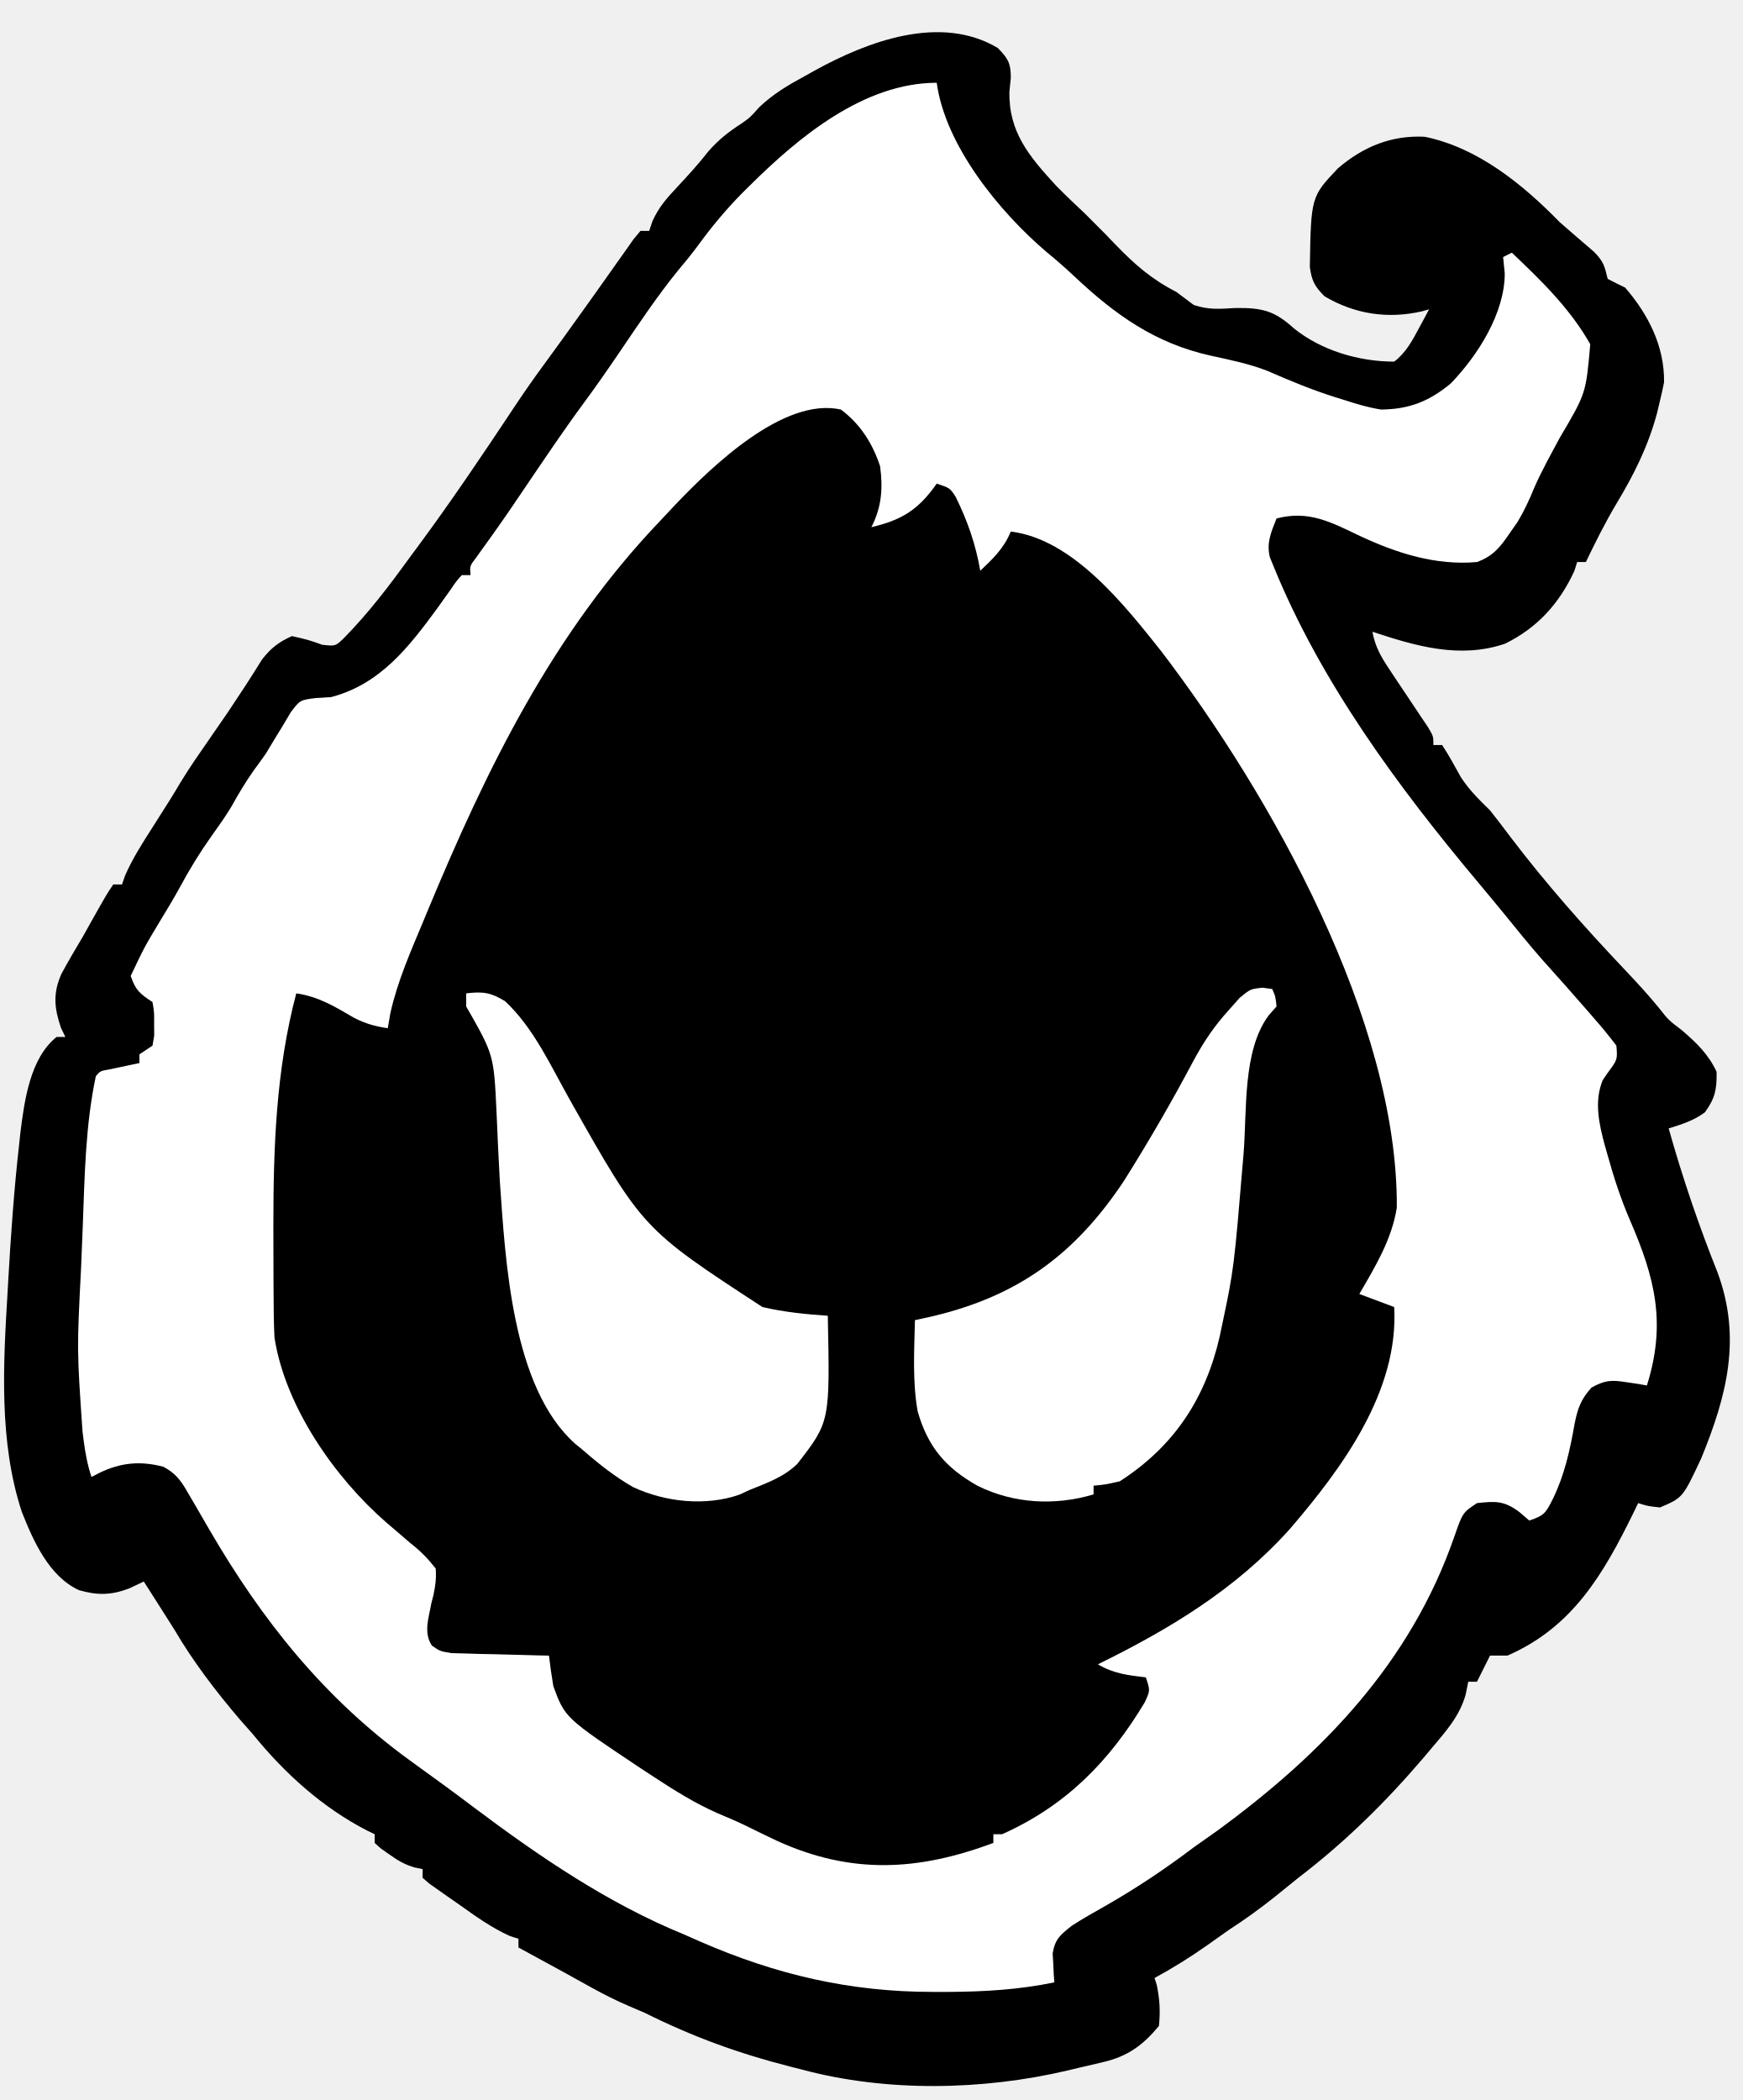
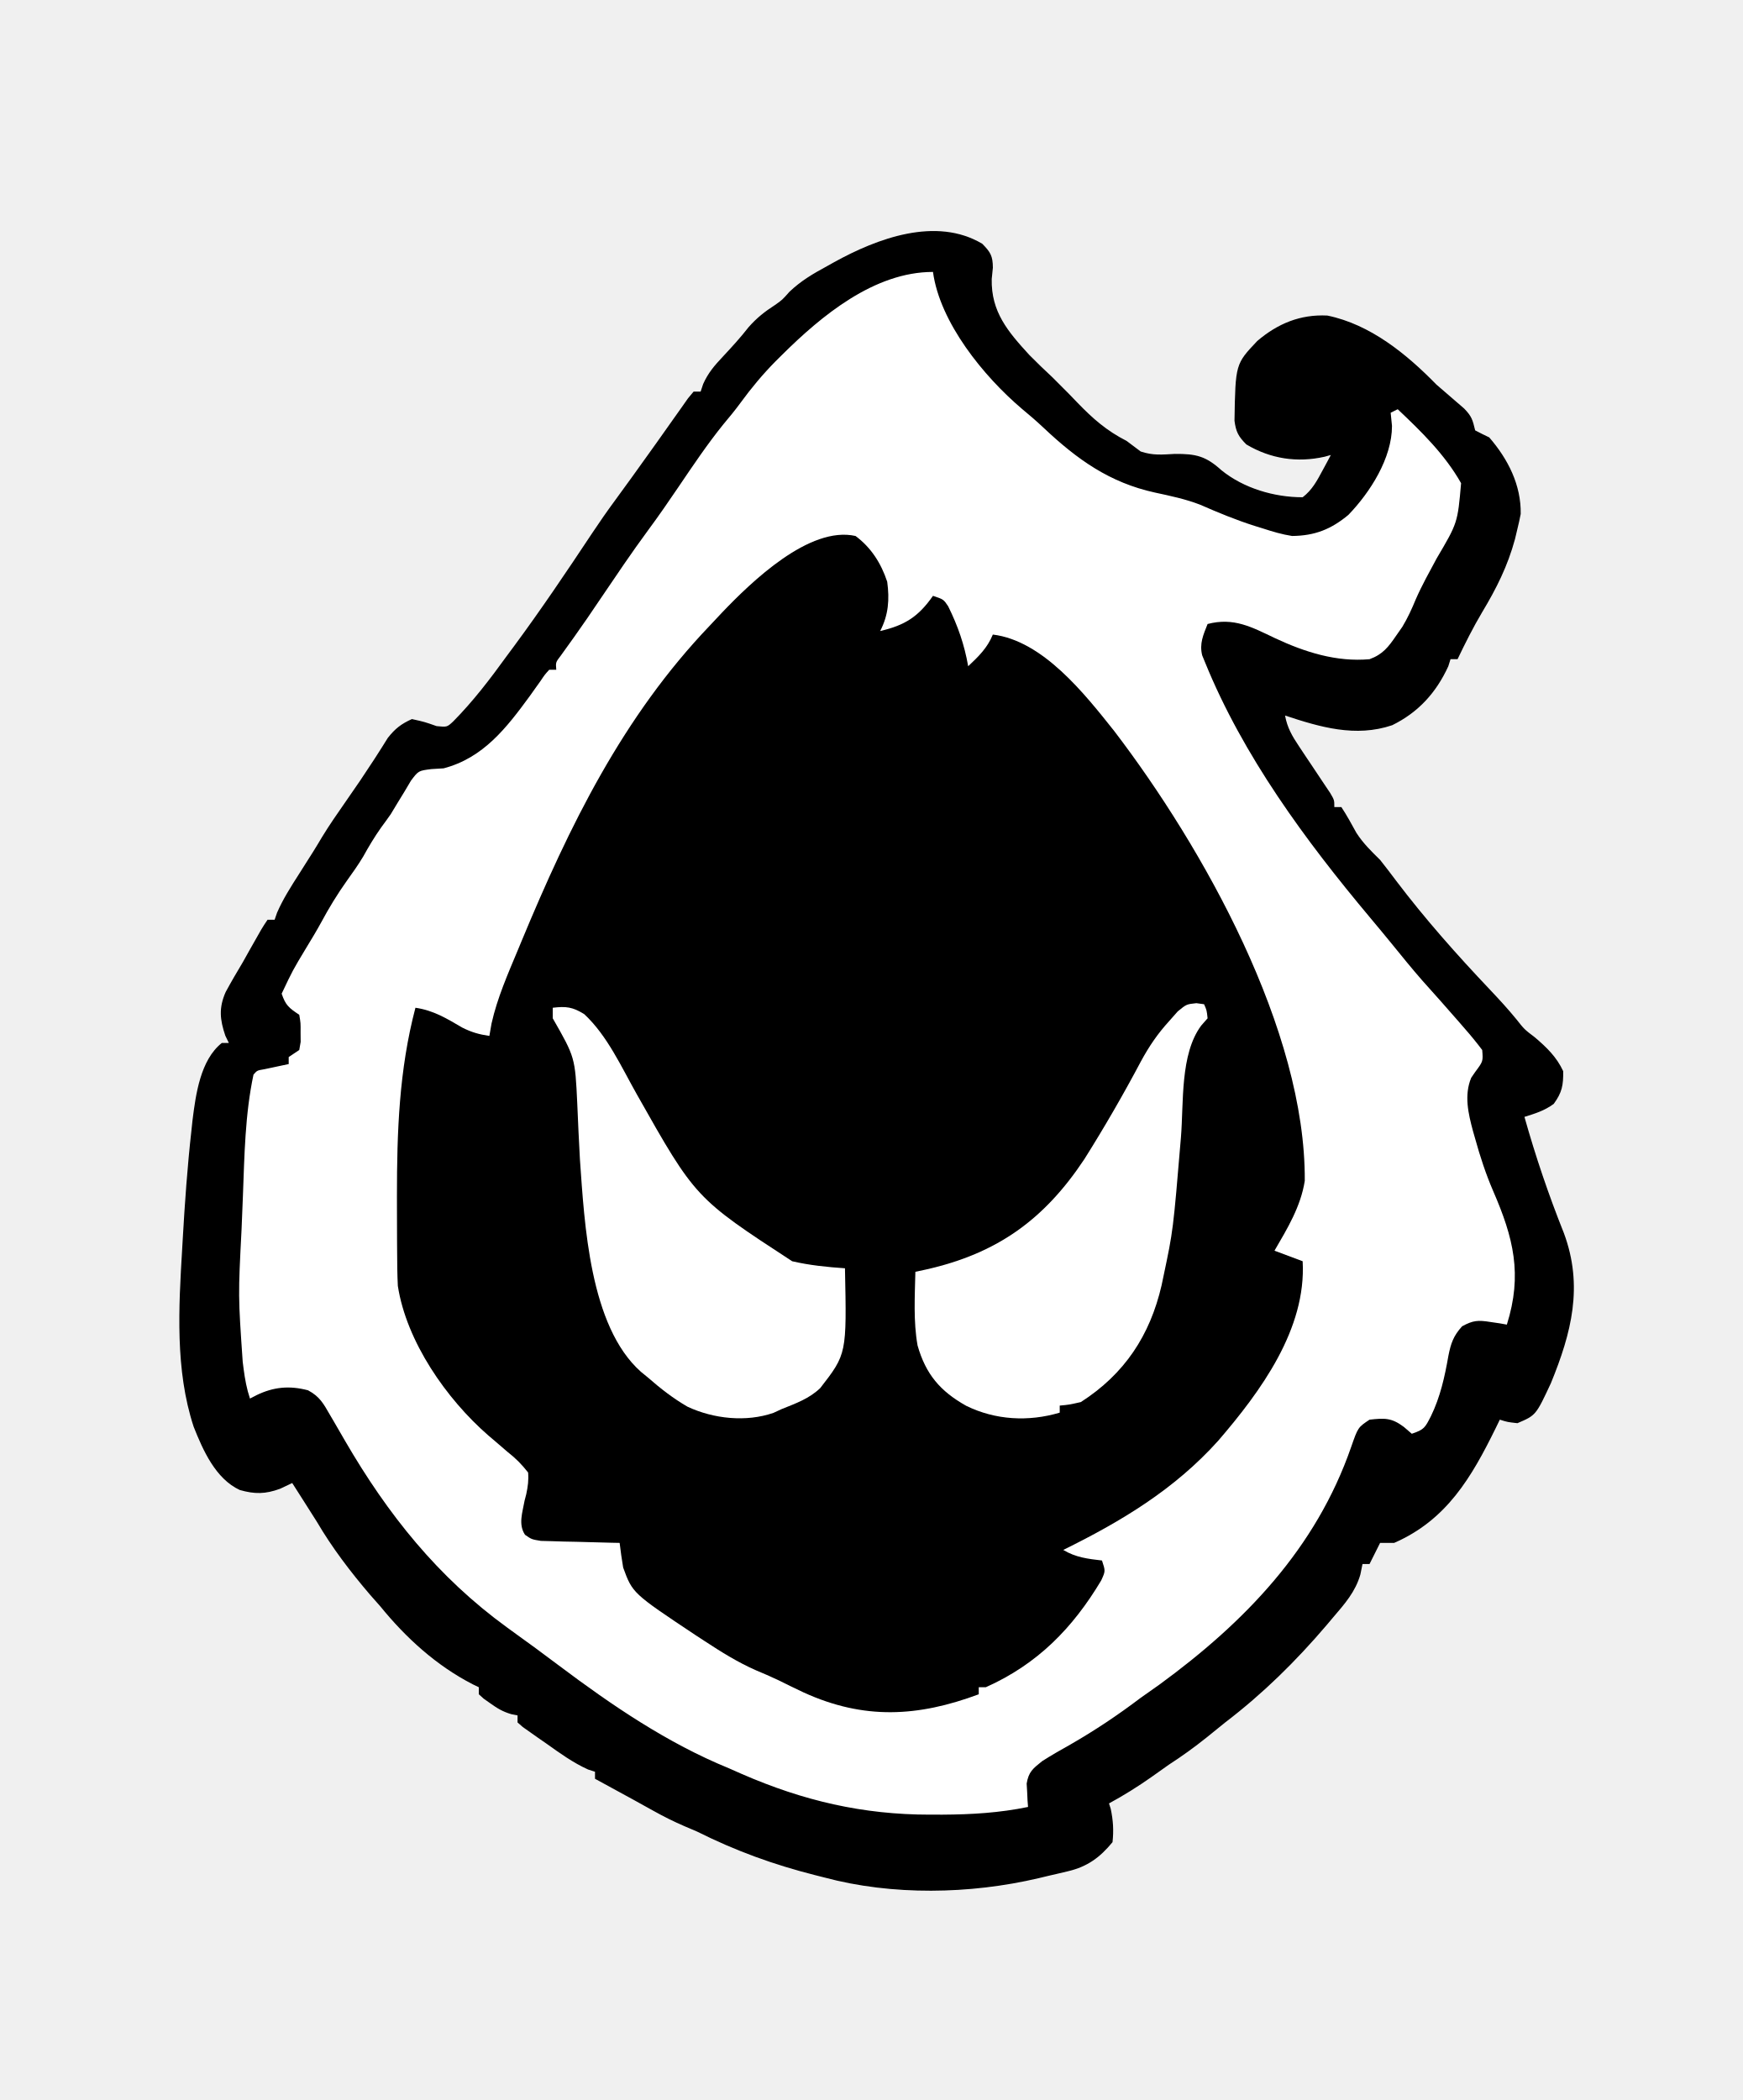
- <svg xmlns="http://www.w3.org/2000/svg" version="1.1" width="400" height="482">
+ <svg xmlns="http://www.w3.org/2000/svg" version="1.1" width="400" height="482" viewBox="-50 -5 495 490">
  <path d="M0 0 C2.332 2.374 2.998 3.44 3.012 6.812 C2.905 7.864 2.798 8.916 2.688 10 C2.478 19.325 7.28 24.941 13.359 31.574 C15.526 33.773 17.74 35.898 20 38 C25 43 25 43 27.055 45.16 C31.461 49.722 35.357 53.123 41 56 C42.333 57 43.667 58 45 59 C48.509 60.17 51.001 59.891 54.688 59.688 C60.757 59.638 63.515 60.329 67.949 64.336 C74.274 69.468 82.951 72 91 72 C93.701 69.934 95.098 67.277 96.688 64.312 C97.124 63.504 97.561 62.696 98.012 61.863 C98.338 61.248 98.664 60.634 99 60 C98.435 60.159 97.871 60.317 97.289 60.48 C89.478 62.253 81.899 61.101 75 57 C72.743 54.723 72.061 53.461 71.637 50.266 C71.908 34.16 71.908 34.16 78.113 27.609 C83.917 22.659 90.341 20.007 98.008 20.387 C110.207 22.887 120.518 31.311 129 40 C131.621 42.283 134.247 44.56 136.891 46.816 C139.105 49.109 139.277 50.053 140 53 C141.316 53.701 142.652 54.364 144 55 C149.34 61.176 153.075 68.515 152.938 76.75 C152.667 78.175 152.348 79.592 152 81 C151.66 82.435 151.66 82.435 151.312 83.898 C149.231 91.572 146.031 97.926 141.973 104.676 C139.404 109.004 137.174 113.464 135 118 C134.34 118 133.68 118 133 118 C132.691 118.99 132.691 118.99 132.375 120 C128.932 127.512 123.862 133.103 116.438 136.75 C106.044 140.266 96.011 137.317 86 134 C86.639 137.45 87.996 139.794 89.941 142.695 C90.816 144.016 90.816 144.016 91.709 145.363 C92.321 146.275 92.932 147.186 93.562 148.125 C94.776 149.937 95.986 151.752 97.191 153.57 C97.73 154.372 98.268 155.174 98.823 156 C100 158 100 158 100 160 C100.66 160 101.32 160 102 160 C103.568 162.368 104.896 164.839 106.27 167.324 C108.205 170.317 110.46 172.506 113 175 C114.552 176.955 116.071 178.936 117.562 180.938 C125.8 191.812 134.81 201.954 144.192 211.851 C146.793 214.599 149.329 217.355 151.723 220.285 C153.956 223.121 153.956 223.121 157 225.438 C160.339 228.289 163.133 230.984 165 235 C165.068 239.013 164.678 241.071 162.312 244.312 C159.652 246.254 157.126 247.021 154 248 C157.173 259.273 160.856 270.129 165.203 281.012 C170.787 296.053 167.37 309.327 161.508 323.645 C157.251 332.765 157.251 332.765 152 335 C149.188 334.688 149.188 334.688 147 334 C146.625 334.773 146.25 335.547 145.863 336.344 C138.976 350.36 131.941 362.479 117 369 C115.68 369 114.36 369 113 369 C112.01 370.98 111.02 372.96 110 375 C109.34 375 108.68 375 108 375 C107.8 375.987 107.6 376.975 107.395 377.992 C105.98 382.903 102.965 386.298 99.688 390.125 C99.065 390.864 98.443 391.603 97.802 392.365 C89.052 402.625 79.725 411.813 69 420 C67.248 421.414 65.498 422.83 63.75 424.25 C60.27 427.033 56.745 429.581 53 432 C51.352 433.164 49.706 434.331 48.062 435.5 C44.149 438.253 40.203 440.716 36 443 C36.165 443.516 36.33 444.031 36.5 444.562 C37.183 447.892 37.357 450.605 37 454 C33.419 458.355 29.864 460.958 24.395 462.254 C23.493 462.469 22.591 462.683 21.662 462.904 C20.722 463.122 19.781 463.339 18.812 463.562 C17.431 463.894 17.431 463.894 16.021 464.232 C-3.48 468.814 -25.605 469.23 -45 464 C-46.213 463.694 -46.213 463.694 -47.45 463.382 C-59.329 460.372 -70.049 456.475 -81 451 C-82.183 450.495 -83.367 449.989 -84.586 449.469 C-87.588 448.177 -90.398 446.775 -93.25 445.188 C-94.179 444.673 -95.109 444.159 -96.066 443.629 C-97.034 443.091 -98.003 442.554 -99 442 C-101.062 440.873 -103.124 439.748 -105.188 438.625 C-106.792 437.75 -108.396 436.875 -110 436 C-110 435.34 -110 434.68 -110 434 C-110.643 433.794 -111.286 433.587 -111.949 433.375 C-116.273 431.426 -119.956 428.741 -123.812 426 C-124.995 425.18 -124.995 425.18 -126.201 424.344 C-126.946 423.818 -127.69 423.292 -128.457 422.75 C-129.137 422.27 -129.818 421.791 -130.519 421.297 C-131.008 420.869 -131.496 420.441 -132 420 C-132 419.34 -132 418.68 -132 418 C-132.583 417.885 -133.165 417.771 -133.766 417.652 C-136.165 416.952 -137.729 416.018 -139.75 414.562 C-140.67 413.915 -140.67 413.915 -141.609 413.254 C-142.068 412.84 -142.527 412.426 -143 412 C-143 411.34 -143 410.68 -143 410 C-143.557 409.732 -144.114 409.464 -144.688 409.188 C-155.037 403.873 -163.705 395.985 -171 387 C-171.957 385.916 -172.915 384.832 -173.875 383.75 C-179.427 377.255 -184.683 370.376 -189 363 C-190.223 361.059 -191.453 359.121 -192.688 357.188 C-193.621 355.724 -193.621 355.724 -194.574 354.23 C-195.045 353.494 -195.515 352.758 -196 352 C-197.702 352.804 -197.702 352.804 -199.438 353.625 C-203.605 355.159 -206.637 355.192 -210.898 353.977 C-217.774 350.782 -221.342 342.706 -224 336 C-229.299 319.882 -228.255 302.087 -227.25 285.375 C-227.204 284.559 -227.157 283.744 -227.11 282.903 C-226.516 272.517 -225.788 262.153 -224.625 251.812 C-224.523 250.86 -224.422 249.907 -224.317 248.925 C-223.403 241.634 -222.089 231.834 -216 227 C-215.34 227 -214.68 227 -214 227 C-214.33 226.319 -214.66 225.639 -215 224.938 C-216.547 220.394 -216.897 217.021 -214.902 212.527 C-213.342 209.636 -211.685 206.82 -210 204 C-209.377 202.886 -208.755 201.773 -208.113 200.625 C-204.546 194.283 -204.546 194.283 -203 192 C-202.34 192 -201.68 192 -201 192 C-200.658 191.01 -200.658 191.01 -200.309 190 C-198.597 186.076 -196.365 182.601 -194.062 179 C-193.178 177.604 -192.294 176.209 -191.41 174.812 C-190.989 174.149 -190.567 173.486 -190.133 172.802 C-189.235 171.373 -188.366 169.926 -187.508 168.473 C-185.41 165.033 -183.11 161.745 -180.812 158.438 C-176.665 152.467 -176.665 152.467 -172.676 146.391 C-171.661 144.805 -171.661 144.805 -170.625 143.188 C-170.04 142.253 -169.455 141.318 -168.852 140.355 C-166.778 137.717 -165.055 136.375 -162 135 C-158.375 135.812 -158.375 135.812 -155 137 C-152.033 137.305 -152.033 137.305 -150.273 135.672 C-144.554 129.882 -139.764 123.588 -135 117 C-134.376 116.16 -133.752 115.319 -133.109 114.453 C-125.352 103.958 -118.05 93.112 -110.836 82.238 C-108.709 79.042 -106.529 75.903 -104.25 72.812 C-101.136 68.563 -98.057 64.291 -95 60 C-94.156 58.82 -93.313 57.641 -92.469 56.461 C-90.854 54.202 -89.251 51.936 -87.656 49.664 C-86.945 48.661 -86.233 47.658 -85.5 46.625 C-84.556 45.283 -84.556 45.283 -83.594 43.914 C-83.068 43.282 -82.542 42.651 -82 42 C-81.34 42 -80.68 42 -80 42 C-79.638 40.915 -79.638 40.915 -79.27 39.809 C-77.826 36.615 -76.083 34.611 -73.688 32.062 C-71.148 29.332 -68.659 26.635 -66.375 23.688 C-64.034 21.038 -61.791 19.269 -58.844 17.371 C-56.828 15.956 -56.828 15.956 -54.773 13.637 C-51.488 10.513 -48.087 8.523 -44.125 6.375 C-43.102 5.803 -43.102 5.803 -42.059 5.219 C-29.846 -1.527 -13.115 -7.813 0 0 Z " fill="#FFFFFF" transform="translate(229,11)" />
  <path d="M0 0 C4.452 3.313 7.268 7.765 9 13 C9.683 18.049 9.369 22.41 7 27 C14.049 25.355 17.846 22.946 22 17 C25 18 25 18 26.316 19.969 C29.103 25.629 30.897 30.784 32 37 C34.964 34.192 37.445 31.817 39 28 C53.192 29.733 65.019 44.756 73.493 55.421 C98.724 88.464 127.884 140.388 127.602 183.172 C126.455 190.471 122.677 196.68 119 203 C121.64 203.99 124.28 204.98 127 206 C128.091 225.267 115.074 242.968 103 257 C90.578 270.822 75.494 279.88 59 288 C62.534 290.12 65.944 290.532 70 291 C71 294 71 294 69.777 296.672 C61.697 310.191 51.699 320.441 37 327 C36.34 327 35.68 327 35 327 C35 327.66 35 328.32 35 329 C17.74 335.427 2.424 336.313 -14.734 328.481 C-17.199 327.322 -19.643 326.123 -22.083 324.914 C-24.144 323.931 -26.236 323.049 -28.34 322.16 C-33.503 319.879 -38.162 316.965 -42.875 313.875 C-43.747 313.305 -44.619 312.736 -45.517 312.149 C-63.339 300.286 -63.339 300.286 -66 293 C-66.387 290.675 -66.73 288.341 -67 286 C-67.742 285.985 -68.483 285.971 -69.247 285.956 C-72.603 285.881 -75.957 285.785 -79.312 285.688 C-80.48 285.665 -81.647 285.642 -82.85 285.619 C-83.968 285.584 -85.086 285.548 -86.238 285.512 C-87.27 285.486 -88.302 285.459 -89.365 285.432 C-92 285 -92 285 -93.876 283.698 C-95.852 280.712 -94.58 277.338 -94 274 C-93.842 273.391 -93.685 272.781 -93.522 272.153 C-93.063 269.99 -92.816 268.207 -93 266 C-94.953 263.544 -96.471 262.016 -98.875 260.125 C-100.089 259.087 -101.3 258.045 -102.508 257 C-103.106 256.492 -103.705 255.984 -104.321 255.461 C-116.217 245.108 -127.548 228.826 -130 213 C-130.168 209.692 -130.187 206.386 -130.203 203.074 C-130.21 202.102 -130.217 201.13 -130.224 200.128 C-130.241 196.981 -130.247 193.834 -130.25 190.688 C-130.252 189.623 -130.253 188.559 -130.255 187.462 C-130.257 169.292 -129.662 151.656 -125 134 C-119.86 134.745 -116.148 137.037 -111.719 139.625 C-109.088 140.956 -106.902 141.579 -104 142 C-103.798 140.837 -103.595 139.675 -103.387 138.477 C-101.745 131.143 -98.694 124.289 -95.812 117.375 C-95.354 116.267 -95.354 116.267 -94.885 115.137 C-81.249 82.305 -66.13 51.31 -41.338 25.401 C-40.188 24.197 -39.051 22.979 -37.918 21.758 C-29.561 12.997 -13.09 -2.939 0 0 Z " fill="#000000" transform="translate(193,94)" />
  <path d="M0 0 C2.332 2.374 2.998 3.44 3.012 6.812 C2.905 7.864 2.798 8.916 2.688 10 C2.478 19.325 7.28 24.941 13.359 31.574 C15.526 33.773 17.74 35.898 20 38 C25 43 25 43 27.055 45.16 C31.461 49.722 35.357 53.123 41 56 C42.333 57 43.667 58 45 59 C48.509 60.17 51.001 59.891 54.688 59.688 C60.757 59.638 63.515 60.329 67.949 64.336 C74.274 69.468 82.951 72 91 72 C93.701 69.934 95.098 67.277 96.688 64.312 C97.124 63.504 97.561 62.696 98.012 61.863 C98.338 61.248 98.664 60.634 99 60 C98.435 60.159 97.871 60.317 97.289 60.48 C89.478 62.253 81.899 61.101 75 57 C72.743 54.723 72.061 53.461 71.637 50.266 C71.908 34.16 71.908 34.16 78.113 27.609 C83.917 22.659 90.341 20.007 98.008 20.387 C110.207 22.887 120.518 31.311 129 40 C131.621 42.283 134.247 44.56 136.891 46.816 C139.105 49.109 139.277 50.053 140 53 C141.316 53.701 142.652 54.364 144 55 C149.34 61.176 153.075 68.515 152.938 76.75 C152.667 78.175 152.348 79.592 152 81 C151.66 82.435 151.66 82.435 151.312 83.898 C149.231 91.572 146.031 97.926 141.973 104.676 C139.404 109.004 137.174 113.464 135 118 C134.34 118 133.68 118 133 118 C132.691 118.99 132.691 118.99 132.375 120 C128.932 127.512 123.862 133.103 116.438 136.75 C106.044 140.266 96.011 137.317 86 134 C86.639 137.45 87.996 139.794 89.941 142.695 C90.816 144.016 90.816 144.016 91.709 145.363 C92.321 146.275 92.932 147.186 93.562 148.125 C94.776 149.937 95.986 151.752 97.191 153.57 C97.73 154.372 98.268 155.174 98.823 156 C100 158 100 158 100 160 C100.66 160 101.32 160 102 160 C103.568 162.368 104.896 164.839 106.27 167.324 C108.205 170.317 110.46 172.506 113 175 C114.552 176.955 116.071 178.936 117.562 180.938 C125.8 191.812 134.81 201.954 144.192 211.851 C146.793 214.599 149.329 217.355 151.723 220.285 C153.956 223.121 153.956 223.121 157 225.438 C160.339 228.289 163.133 230.984 165 235 C165.068 239.013 164.678 241.071 162.312 244.312 C159.652 246.254 157.126 247.021 154 248 C157.173 259.273 160.856 270.129 165.203 281.012 C170.787 296.053 167.37 309.327 161.508 323.645 C157.251 332.765 157.251 332.765 152 335 C149.188 334.688 149.188 334.688 147 334 C146.625 334.773 146.25 335.547 145.863 336.344 C138.976 350.36 131.941 362.479 117 369 C115.68 369 114.36 369 113 369 C112.01 370.98 111.02 372.96 110 375 C109.34 375 108.68 375 108 375 C107.8 375.987 107.6 376.975 107.395 377.992 C105.98 382.903 102.965 386.298 99.688 390.125 C99.065 390.864 98.443 391.603 97.802 392.365 C89.052 402.625 79.725 411.813 69 420 C67.248 421.414 65.498 422.83 63.75 424.25 C60.27 427.033 56.745 429.581 53 432 C51.352 433.164 49.706 434.331 48.062 435.5 C44.149 438.253 40.203 440.716 36 443 C36.165 443.516 36.33 444.031 36.5 444.562 C37.183 447.892 37.357 450.605 37 454 C33.419 458.355 29.864 460.958 24.395 462.254 C23.493 462.469 22.591 462.683 21.662 462.904 C20.722 463.122 19.781 463.339 18.812 463.562 C17.431 463.894 17.431 463.894 16.021 464.232 C-3.48 468.814 -25.605 469.23 -45 464 C-46.213 463.694 -46.213 463.694 -47.45 463.382 C-59.329 460.372 -70.049 456.475 -81 451 C-82.183 450.495 -83.367 449.989 -84.586 449.469 C-87.588 448.177 -90.398 446.775 -93.25 445.188 C-94.179 444.673 -95.109 444.159 -96.066 443.629 C-97.034 443.091 -98.003 442.554 -99 442 C-101.062 440.873 -103.124 439.748 -105.188 438.625 C-106.792 437.75 -108.396 436.875 -110 436 C-110 435.34 -110 434.68 -110 434 C-110.643 433.794 -111.286 433.587 -111.949 433.375 C-116.273 431.426 -119.956 428.741 -123.812 426 C-124.995 425.18 -124.995 425.18 -126.201 424.344 C-126.946 423.818 -127.69 423.292 -128.457 422.75 C-129.137 422.27 -129.818 421.791 -130.519 421.297 C-131.008 420.869 -131.496 420.441 -132 420 C-132 419.34 -132 418.68 -132 418 C-132.583 417.885 -133.165 417.771 -133.766 417.652 C-136.165 416.952 -137.729 416.018 -139.75 414.562 C-140.67 413.915 -140.67 413.915 -141.609 413.254 C-142.068 412.84 -142.527 412.426 -143 412 C-143 411.34 -143 410.68 -143 410 C-143.557 409.732 -144.114 409.464 -144.688 409.188 C-155.037 403.873 -163.705 395.985 -171 387 C-171.957 385.916 -172.915 384.832 -173.875 383.75 C-179.427 377.255 -184.683 370.376 -189 363 C-190.223 361.059 -191.453 359.121 -192.688 357.188 C-193.621 355.724 -193.621 355.724 -194.574 354.23 C-195.045 353.494 -195.515 352.758 -196 352 C-197.702 352.804 -197.702 352.804 -199.438 353.625 C-203.605 355.159 -206.637 355.192 -210.898 353.977 C-217.774 350.782 -221.342 342.706 -224 336 C-229.299 319.882 -228.255 302.087 -227.25 285.375 C-227.204 284.559 -227.157 283.744 -227.11 282.903 C-226.516 272.517 -225.788 262.153 -224.625 251.812 C-224.523 250.86 -224.422 249.907 -224.317 248.925 C-223.403 241.634 -222.089 231.834 -216 227 C-215.34 227 -214.68 227 -214 227 C-214.33 226.319 -214.66 225.639 -215 224.938 C-216.547 220.394 -216.897 217.021 -214.902 212.527 C-213.342 209.636 -211.685 206.82 -210 204 C-209.377 202.886 -208.755 201.773 -208.113 200.625 C-204.546 194.283 -204.546 194.283 -203 192 C-202.34 192 -201.68 192 -201 192 C-200.658 191.01 -200.658 191.01 -200.309 190 C-198.597 186.076 -196.365 182.601 -194.062 179 C-193.178 177.604 -192.294 176.209 -191.41 174.812 C-190.989 174.149 -190.567 173.486 -190.133 172.802 C-189.235 171.373 -188.366 169.926 -187.508 168.473 C-185.41 165.033 -183.11 161.745 -180.812 158.438 C-176.665 152.467 -176.665 152.467 -172.676 146.391 C-171.661 144.805 -171.661 144.805 -170.625 143.188 C-170.04 142.253 -169.455 141.318 -168.852 140.355 C-166.778 137.717 -165.055 136.375 -162 135 C-158.375 135.812 -158.375 135.812 -155 137 C-152.033 137.305 -152.033 137.305 -150.273 135.672 C-144.554 129.882 -139.764 123.588 -135 117 C-134.376 116.16 -133.752 115.319 -133.109 114.453 C-125.352 103.958 -118.05 93.112 -110.836 82.238 C-108.709 79.042 -106.529 75.903 -104.25 72.812 C-101.136 68.563 -98.057 64.291 -95 60 C-94.156 58.82 -93.313 57.641 -92.469 56.461 C-90.854 54.202 -89.251 51.936 -87.656 49.664 C-86.945 48.661 -86.233 47.658 -85.5 46.625 C-84.556 45.283 -84.556 45.283 -83.594 43.914 C-83.068 43.282 -82.542 42.651 -82 42 C-81.34 42 -80.68 42 -80 42 C-79.638 40.915 -79.638 40.915 -79.27 39.809 C-77.826 36.615 -76.083 34.611 -73.688 32.062 C-71.148 29.332 -68.659 26.635 -66.375 23.688 C-64.034 21.038 -61.791 19.269 -58.844 17.371 C-56.828 15.956 -56.828 15.956 -54.773 13.637 C-51.488 10.513 -48.087 8.523 -44.125 6.375 C-43.102 5.803 -43.102 5.803 -42.059 5.219 C-29.846 -1.527 -13.115 -7.813 0 0 Z M-56.812 31.5 C-57.435 32.117 -58.057 32.733 -58.698 33.369 C-62.374 37.103 -65.613 40.984 -68.698 45.218 C-70.236 47.323 -71.89 49.313 -73.562 51.312 C-78.126 56.97 -82.152 62.971 -86.225 68.984 C-89.045 73.145 -91.882 77.274 -94.875 81.312 C-99.586 87.701 -104.005 94.29 -108.458 100.859 C-109.072 101.763 -109.685 102.666 -110.316 103.598 C-111.222 104.934 -111.222 104.934 -112.145 106.297 C-114.62 109.904 -117.168 113.456 -119.73 117.002 C-121.179 118.887 -121.179 118.887 -121 121 C-121.66 121 -122.32 121 -123 121 C-124.251 122.368 -124.251 122.368 -125.469 124.184 C-125.952 124.86 -126.436 125.537 -126.935 126.234 C-127.451 126.961 -127.968 127.688 -128.5 128.438 C-135.125 137.489 -141.699 146.036 -153 149 C-154.723 149.104 -154.723 149.104 -156.48 149.211 C-160.14 149.678 -160.14 149.678 -162.258 152.477 C-162.874 153.516 -163.49 154.555 -164.125 155.625 C-164.793 156.714 -165.46 157.804 -166.148 158.926 C-167.065 160.448 -167.065 160.448 -168 162 C-168.9 163.283 -169.813 164.557 -170.75 165.812 C-172.642 168.493 -174.255 171.191 -175.84 174.059 C-177.253 176.424 -178.834 178.634 -180.438 180.875 C-183.157 184.706 -185.532 188.578 -187.75 192.715 C-189.116 195.212 -190.579 197.634 -192.062 200.062 C-195.855 206.364 -195.855 206.364 -199 213 C-197.875 216.29 -196.994 217.004 -194 219 C-193.602 221.312 -193.602 221.312 -193.625 224 C-193.617 224.887 -193.61 225.774 -193.602 226.688 C-193.733 227.451 -193.865 228.214 -194 229 C-195.485 229.99 -195.485 229.99 -197 231 C-197 231.66 -197 232.32 -197 233 C-197.638 233.133 -198.276 233.266 -198.934 233.402 C-200.173 233.667 -200.173 233.667 -201.438 233.938 C-202.261 234.112 -203.085 234.286 -203.934 234.465 C-205.977 234.808 -205.977 234.808 -207 236 C-209.406 247.311 -209.568 258.966 -210.005 270.478 C-210.125 273.626 -210.255 276.774 -210.387 279.922 C-211.356 298.775 -211.356 298.775 -210.062 317.562 C-209.932 318.588 -209.932 318.588 -209.799 319.635 C-209.413 322.556 -208.934 325.197 -208 328 C-207.103 327.536 -207.103 327.536 -206.188 327.062 C-201.302 324.689 -196.793 324.265 -191.508 325.656 C-188.173 327.443 -187.131 329.42 -185.25 332.688 C-184.913 333.259 -184.577 333.831 -184.23 334.42 C-183.141 336.273 -182.07 338.136 -181 340 C-168.86 360.903 -154.645 378.728 -135 393 C-134.12 393.641 -133.239 394.281 -132.332 394.941 C-130.525 396.255 -128.717 397.566 -126.906 398.875 C-124.661 400.517 -122.437 402.178 -120.219 403.855 C-105.208 415.128 -89.447 425.874 -72 433 C-70.795 433.532 -69.589 434.065 -68.348 434.613 C-50.876 442.231 -33.949 446.198 -14.875 446.188 C-13.081 446.188 -13.081 446.188 -11.251 446.189 C-3.001 446.14 4.901 445.677 13 444 C12.954 443.397 12.907 442.793 12.859 442.172 C12.823 441.373 12.787 440.573 12.75 439.75 C12.704 438.961 12.657 438.172 12.609 437.359 C13.163 434.016 14.361 433.121 17 431 C19.63 429.312 22.338 427.78 25.062 426.25 C32.055 422.231 38.567 417.872 45 413 C46.77 411.749 48.541 410.499 50.312 409.25 C74.61 391.501 94.763 370.597 104.777 341.762 C106.715 336.19 106.715 336.19 110 334 C114.287 333.524 116.247 333.435 119.75 336.062 C120.493 336.702 121.235 337.341 122 338 C125.57 336.81 125.771 336.235 127.438 333 C130.103 327.51 131.343 321.868 132.392 315.891 C133.098 312.31 133.818 310.2 136.293 307.477 C139.419 305.771 140.838 305.694 144.312 306.25 C145.196 306.379 146.079 306.508 146.988 306.641 C147.984 306.819 147.984 306.819 149 307 C153.484 292.763 150.88 282.328 145.113 269.059 C143.017 264.195 141.412 259.288 140 254.188 C139.793 253.465 139.586 252.743 139.372 251.999 C138.03 247.012 136.823 241.838 138.875 236.891 C139.246 236.349 139.618 235.808 140 235.25 C142.262 232.21 142.262 232.21 142 229 C140.39 226.864 138.764 224.876 137 222.875 C136.497 222.293 135.995 221.711 135.477 221.112 C132.013 217.113 128.484 213.171 124.953 209.23 C121.999 205.857 119.184 202.376 116.359 198.895 C114.313 196.384 112.245 193.893 110.164 191.412 C91.793 169.502 74.062 145.442 63.242 118.805 C62.984 118.173 62.726 117.541 62.46 116.89 C61.647 113.551 62.76 111.132 64 108 C71.446 106.058 76.501 108.861 83.219 112.055 C91.662 116.001 100.607 118.839 110 118 C113.74 116.639 115.342 114.556 117.562 111.312 C118.431 110.069 118.431 110.069 119.316 108.801 C120.848 106.253 122.009 103.718 123.136 100.974 C124.878 96.994 127.009 93.201 129.062 89.375 C135.022 79.274 135.022 79.274 136 68 C131.401 59.864 124.739 53.366 118 47 C117.34 47.33 116.68 47.66 116 48 C116.124 49.237 116.248 50.475 116.375 51.75 C116.375 60.873 110.216 70.545 104 77 C99.096 81.086 94.463 82.939 88 83 C85.151 82.563 82.487 81.768 79.75 80.875 C78.639 80.532 78.639 80.532 77.505 80.182 C72.151 78.488 67.043 76.382 61.902 74.125 C57.706 72.498 53.418 71.614 49.027 70.664 C36.186 67.847 27.013 61.306 17.5 52.348 C15.467 50.438 13.406 48.641 11.25 46.875 C0.375 37.635 -12.036 22.402 -14 8 C-30.711 8 -45.716 20.499 -56.812 31.5 Z " fill="#000000" transform="translate(229,11)" />
  <path d="M0 0 C3.818 -0.454 5.629 -0.229 8.938 1.812 C15.529 7.942 19.509 16.859 23.881 24.591 C40.526 54.067 40.526 54.067 68 72 C72.946 73.152 77.937 73.653 83 74 C83.503 98.324 83.503 98.324 76 108 C72.852 111.043 69.03 112.374 65 114 C64.239 114.352 63.479 114.704 62.695 115.066 C54.908 117.764 45.693 116.768 38.305 113.328 C34.176 110.949 30.579 108.133 27 105 C26.359 104.477 25.719 103.953 25.059 103.414 C10.442 90.471 9.011 61.195 7.721 43.081 C7.436 37.806 7.176 32.532 6.965 27.254 C6.347 14.104 6.347 14.104 0 3 C0 2.01 0 1.02 0 0 Z " fill="#FFFFFF" transform="translate(107,228)" />
  <path d="M0 0 C0.723 0.099 1.446 0.199 2.191 0.301 C2.941 1.988 2.941 1.988 3.191 4.301 C2.593 4.981 1.995 5.662 1.379 6.363 C-4.664 14.478 -3.574 28.315 -4.383 38.14 C-6.596 64.593 -6.596 64.593 -9.309 77.426 C-9.498 78.328 -9.687 79.23 -9.882 80.159 C-13.162 94.366 -20.398 105.335 -32.809 113.301 C-36.152 114.055 -36.152 114.055 -38.809 114.301 C-38.809 114.961 -38.809 115.621 -38.809 116.301 C-47.685 118.951 -57.097 118.426 -65.371 114.363 C-72.776 110.205 -76.852 105.398 -79.184 97.238 C-80.407 90.385 -79.962 83.233 -79.809 76.301 C-78.793 76.082 -77.777 75.862 -76.73 75.637 C-56.636 71.1 -43.262 61.563 -31.809 44.301 C-26.108 35.237 -20.747 25.967 -15.734 16.508 C-13.414 12.235 -11.018 8.707 -7.746 5.113 C-6.93 4.192 -6.114 3.27 -5.273 2.32 C-2.809 0.301 -2.809 0.301 0 0 Z " fill="#FFFFFF" transform="translate(289.8086,226.6992)" />
</svg>
